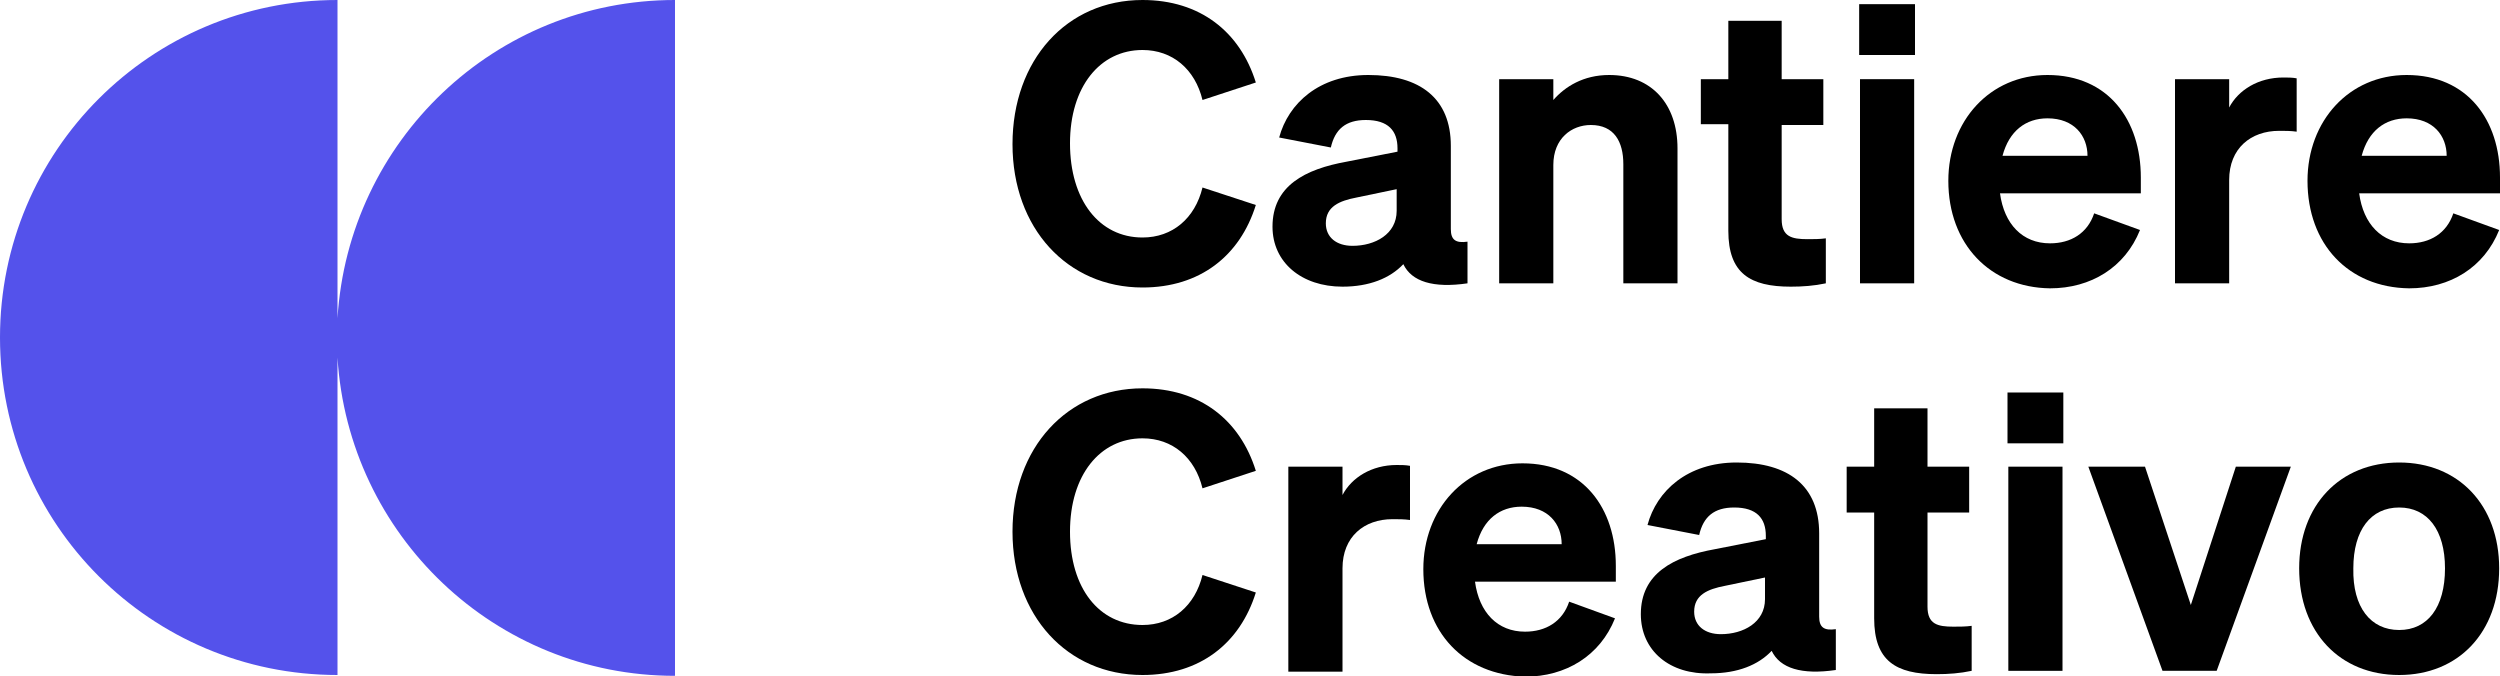
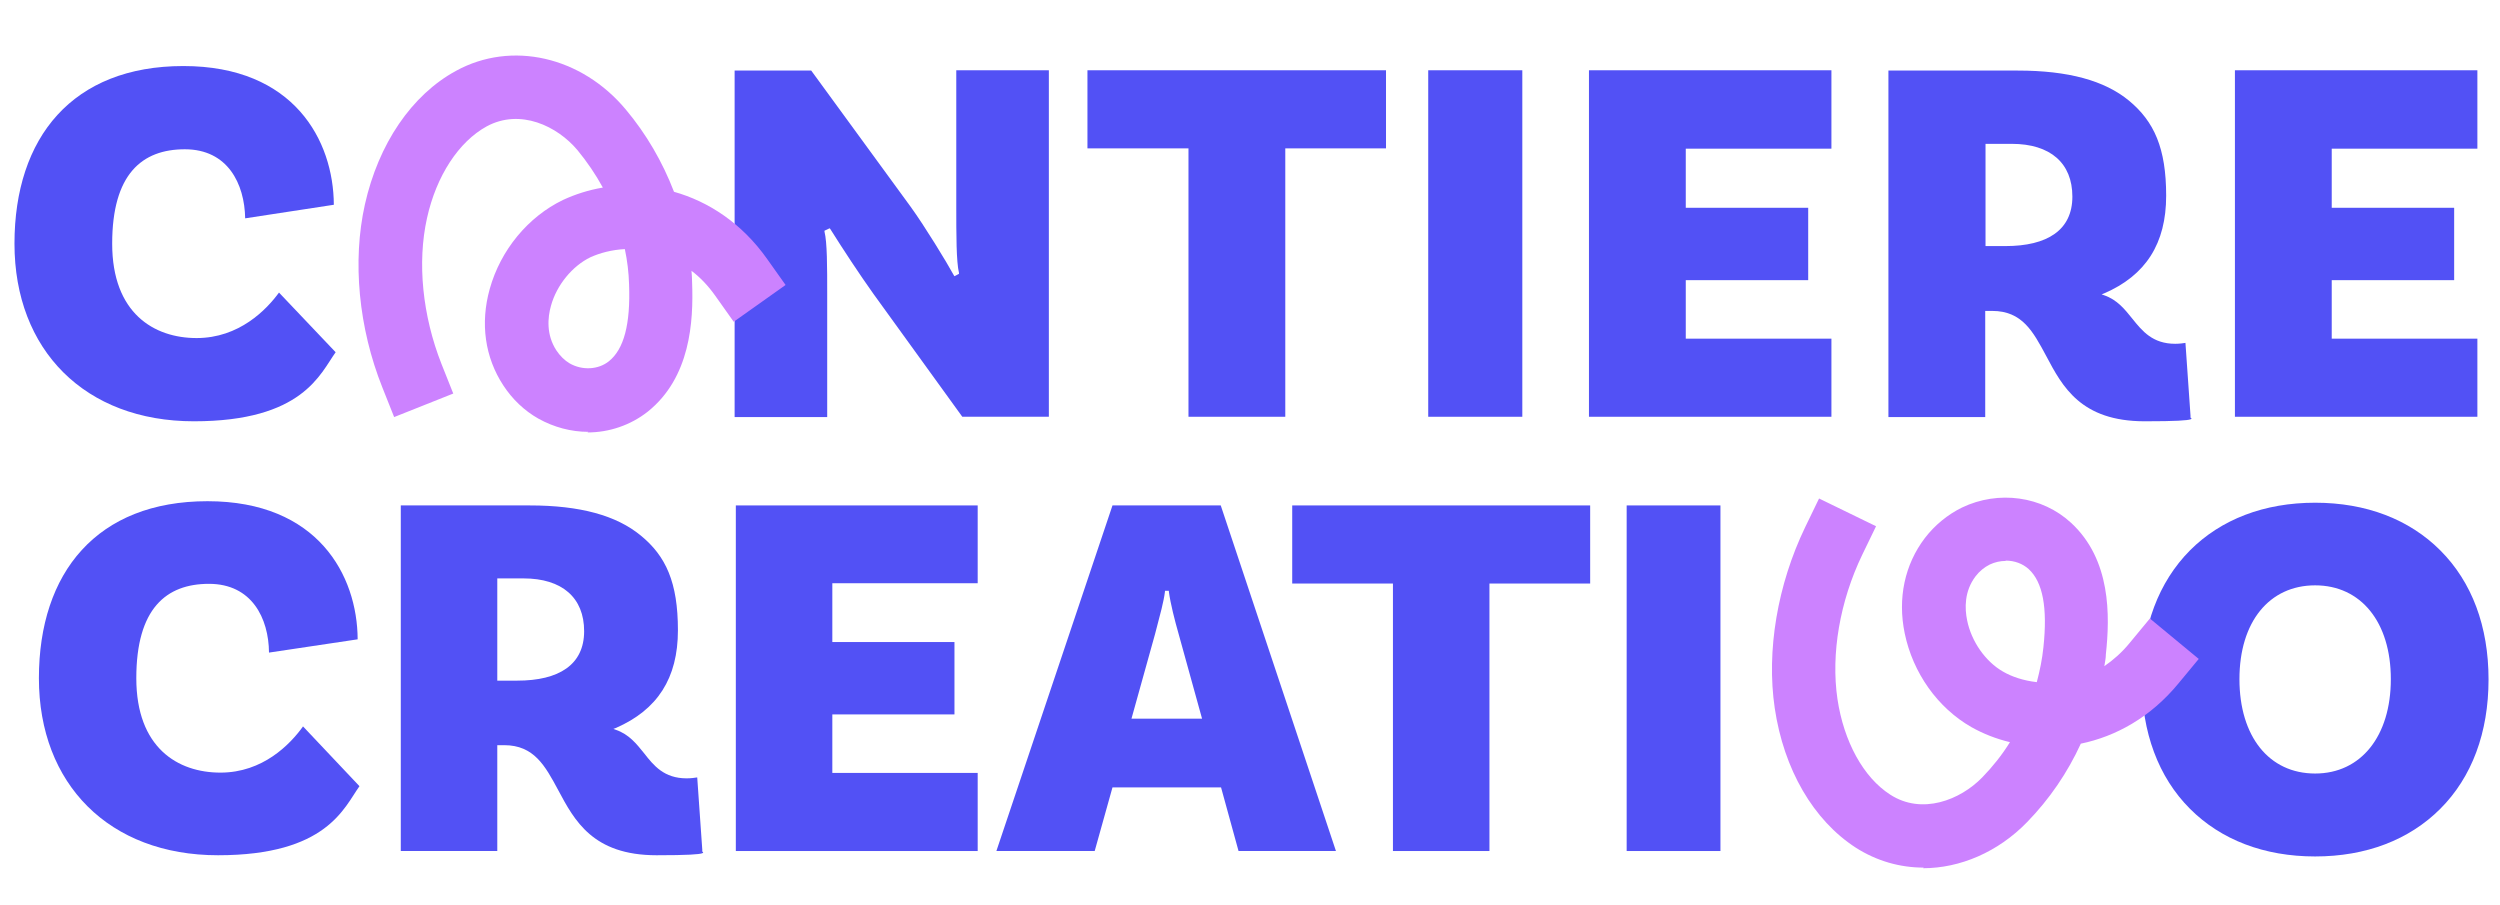
- <svg xmlns="http://www.w3.org/2000/svg" version="1.1" id="Livello_1" x="0px" y="0px" viewBox="0 0 300 81.1" style="enable-background:new 0 0 300 81.1;" xml:space="preserve">
-   <style type="text/css">
- 	.st0{fill:#5452EB;}
- </style>
-   <g id="Layer_1">
-     <path class="st0" d="M40.5,38.2V0C18.1,0,0,18.1,0,40.5S18.1,81,40.5,81V42.9C41.8,64.2,59.4,81.1,81,81.1V0   C59.4,0,41.8,16.9,40.5,38.2z" />
-     <path d="M137.1,28.5c3.6,0,6.3-2.3,7.2-6l6.4,2.1c-1.9,6.1-6.7,9.9-13.6,9.9c-9,0-15.6-7.1-15.6-17.2S128,0,137.1,0   c6.9,0,11.7,3.8,13.6,9.9l-6.4,2.1c-0.9-3.7-3.6-6-7.2-6c-5.1,0-8.7,4.4-8.7,11.2S131.9,28.5,137.1,28.5z" />
-     <path d="M152.7,27.2c0-4.9,3.9-6.9,8.9-7.8l6.1-1.2v-0.4c0-2.1-1.1-3.4-3.8-3.4c-2.4,0-3.7,1.1-4.2,3.3l-6.2-1.2   c1.1-4.1,4.8-7.5,10.7-7.5c6.2,0,9.9,2.8,9.9,8.5v10c0,1.3,0.6,1.7,2,1.5V34c-4.1,0.6-6.7-0.2-7.7-2.3c-1.6,1.7-4.1,2.7-7.3,2.7   C156.2,34.4,152.7,31.5,152.7,27.2z M167.6,22.7l-4.8,1c-2.1,0.4-3.7,1.1-3.7,3.1c0,1.7,1.3,2.7,3.2,2.7c2.7,0,5.3-1.4,5.3-4.2   V22.7z" />
-     <path d="M179.9,9.5h6.5V12c1.4-1.6,3.6-3,6.7-3c5.1,0,8.2,3.5,8.2,8.8V34h-6.5V19.7c0-2.7-1.1-4.7-3.9-4.7c-2.3,0-4.5,1.6-4.5,4.8   V34h-6.5L179.9,9.5z" />
-     <path d="M207.4,14.9h-3.3V9.5h3.3v-7h6.4v7h5v5.5h-5v11.3c0,2.1,1.2,2.4,3.1,2.4c0.7,0,1.5,0,2.2-0.1v5.4c-1.4,0.3-2.8,0.4-4.2,0.4   c-4.9,0-7.5-1.6-7.5-6.7L207.4,14.9z" />
-     <path d="M223.1,0.5h6.7v6.1h-6.7V0.5z M229.7,34h-6.5V9.5h6.5V34z" />
-     <path d="M233.8,21.7c0-7.2,5-12.7,11.9-12.7c7.3,0,11.2,5.4,11.2,12.3v1.9h-16.9c0.5,3.7,2.7,6,6,6c2.5,0,4.5-1.2,5.3-3.6l5.5,2   c-1.8,4.5-5.9,7-10.8,7C238.8,34.5,233.8,29.3,233.8,21.7z M240.3,18.7h10.2c0-2.4-1.6-4.5-4.8-4.5   C243.1,14.2,241.1,15.7,240.3,18.7z" />
-     <path d="M275.6,15.8c-0.7-0.1-1.4-0.1-2.1-0.1c-3.4,0-6,2.1-6,5.9V34H261V9.5h6.5v3.4c1.1-2.1,3.5-3.6,6.5-3.6c0.5,0,1.1,0,1.6,0.1   V15.8z" />
-     <path d="M276.9,21.7c0-7.2,5-12.7,11.9-12.7c7.3,0,11.2,5.4,11.2,12.3v1.9h-16.9c0.5,3.7,2.7,6,6,6c2.5,0,4.5-1.2,5.3-3.6l5.5,2   c-1.8,4.5-5.9,7-10.8,7C281.8,34.5,276.9,29.3,276.9,21.7z M283.4,18.7h10.2c0-2.4-1.6-4.5-4.8-4.5   C286.2,14.2,284.2,15.7,283.4,18.7z" />
-     <path d="M137.1,75c3.6,0,6.3-2.3,7.2-6l6.4,2.1c-1.9,6.1-6.7,9.9-13.6,9.9c-9,0-15.6-7.1-15.6-17.2s6.6-17.2,15.6-17.2   c6.9,0,11.7,3.8,13.6,9.9l-6.4,2.1c-0.9-3.7-3.6-6-7.2-6c-5.1,0-8.7,4.4-8.7,11.2C128.4,70.6,131.9,75,137.1,75z" />
-     <path d="M169.2,62.4c-0.7-0.1-1.4-0.1-2.1-0.1c-3.4,0-6,2.1-6,5.9v12.4h-6.5V56h6.5v3.4c1.1-2.1,3.5-3.6,6.5-3.6   c0.5,0,1.1,0,1.6,0.1L169.2,62.4z" />
-     <path d="M170.8,68.3c0-7.2,5-12.7,11.9-12.7c7.3,0,11.2,5.4,11.2,12.3v1.9H177c0.5,3.7,2.7,6,6,6c2.5,0,4.5-1.2,5.3-3.6l5.5,2   c-1.8,4.5-5.9,7-10.8,7C175.7,81,170.8,75.9,170.8,68.3z M177.2,65.3h10.2c0-2.4-1.6-4.5-4.8-4.5C180,60.8,178,62.3,177.2,65.3   L177.2,65.3z" />
-     <path d="M196.9,73.7c0-4.9,3.9-6.9,8.9-7.8l6.1-1.2v-0.4c0-2.1-1.1-3.4-3.8-3.4c-2.4,0-3.7,1.1-4.2,3.3l-6.2-1.2   c1.1-4.1,4.8-7.5,10.7-7.5c6.2,0,9.9,2.8,9.9,8.5v10c0,1.3,0.6,1.7,2,1.5v4.9c-4.1,0.6-6.7-0.2-7.7-2.3c-1.6,1.7-4.1,2.7-7.3,2.7   C200.4,81,196.9,78.1,196.9,73.7z M211.8,69.3l-4.8,1c-2.1,0.4-3.7,1.1-3.7,3.1c0,1.7,1.3,2.7,3.2,2.7c2.7,0,5.3-1.4,5.3-4.2V69.3z   " />
-     <path d="M224.9,61.5h-3.3V56h3.3v-7h6.4v7h5v5.5h-5v11.3c0,2.1,1.2,2.4,3.1,2.4c0.7,0,1.5,0,2.2-0.1v5.4c-1.4,0.3-2.8,0.4-4.2,0.4   c-4.9,0-7.5-1.6-7.5-6.7L224.9,61.5z" />
-     <path d="M240.9,47.1h6.7v6.1h-6.7V47.1z M247.5,80.5H241V56h6.5V80.5z" />
-     <path d="M259.5,80.5L250.6,56h6.8l5.5,16.6l5.4-16.6h6.6L266,80.5H259.5z" />
-     <path d="M287.9,81c-7.1,0-12-5.1-12-12.8c0-7.6,4.9-12.7,12-12.7c7.1,0,12,5.1,12,12.7C299.9,75.9,295,81,287.9,81z M287.9,75.6   c3.4,0,5.5-2.7,5.5-7.4c0-4.6-2.1-7.3-5.5-7.3c-3.4,0-5.5,2.7-5.5,7.3C282.3,72.9,284.5,75.6,287.9,75.6L287.9,75.6z" />
-   </g>
+ <svg xmlns="http://www.w3.org/2000/svg" id="Livello_1" version="1.1" viewBox="0 0 829 300">
+   <defs>
+     <style>
+       .st0 {
+         fill: #cc82ff;
+       }
+ 
+       .st1 {
+         fill: #5251f5;
+       }
+     </style>
+   </defs>
+   <path class="st1" d="M100.4,241c-4.2,5.8-13.2,15.2-27.3,15.2s-27.9-8.2-27.9-31.3,9.9-31.3,24.1-31.3,19.8,11.4,19.9,22.8l29.4-4.4c-.1-21.2-13.2-45.8-49.8-45.8s-55.9,23.6-55.9,58.7,23.3,58.7,59.4,58.7,41.8-15.8,46.9-22.9l-18.7-19.8h-.1Z" />
+   <path class="st1" d="M231.1,257.8c-.6.1-1.9.3-3.4.3-7.5,0-10.9-4.2-14.1-8.3-2.5-3.1-5-6.3-9.4-7.8l-.8-.3.8-.3c13.8-6,20.6-16.5,20.6-32.4s-4-24.6-12.3-31.4c-8.1-6.7-20.2-10-36.8-10h-42.8v114.6h32v-35.1h2.3c9.9,0,13.6,6.9,17.9,14.9,5.4,10.1,11.5,21.6,32.6,21.6s14.1-1.2,15.2-1.5l-1.7-24.3h-.1ZM171.5,225.7h-6.6v-33.9h8.7c12.8,0,20.1,6.4,20.1,17.5s-8.3,16.4-22.2,16.4Z" />
+   <path class="st1" d="M324.2,193.5v-25.9h-80.2v114.6h80.2v-25.9h-48.2v-19.4h40.5v-24h-40.5v-19.5h48.2Z" />
+   <path class="st1" d="M404.8,167.6h-35.9l-38.5,114.6h32.6l5.9-21.1h36l5.8,21.1h32.3l-38.2-114.6h0ZM375.2,238.3l7.8-28c.2-.7.4-1.5.6-2.3,1-3.8,2.3-8.5,2.7-11.8v-.3h1.3v.3c.5,3.9,2,9.7,3.2,13.9l7.8,28.2h-23.4,0Z" />
+   <path class="st1" d="M428.5,167.6v25.9h33.4v88.7h32v-88.7h33.4v-25.9h-98.8Z" />
+   <path class="st1" d="M539.4,167.6v114.6h31.1v-114.6h-31.1Z" />
+   <path class="st1" d="M767.7,256.5c-15.3,0-25.1-12.3-25.1-31.3s9.9-31.1,25.1-31.1,25.1,12.2,25.1,31.1-9.9,31.3-25.1,31.3ZM809.2,182.5c-10.3-10.3-24.6-15.8-41.5-15.8s-31.2,5.5-41.5,15.8c-10.4,10.5-16,25.3-16,42.8s5.5,32.4,16,42.9c10.3,10.3,24.6,15.8,41.5,15.8s31.2-5.5,41.5-15.8c10.5-10.5,16-25.3,16-42.9s-5.5-32.3-16-42.8h0Z" />
+   <path class="st1" d="M92.6,96.9c-4.2,5.8-13.3,15.2-27.4,15.2s-28-8.2-28-31.3,9.9-31.3,24.1-31.3,19.8,11.4,20,22.9l29.4-4.5c-.1-21.3-13.2-46-49.9-46S4.8,45.5,4.8,80.8s23.4,58.9,59.5,58.9,41.9-15.8,47-22.9l-18.8-19.8h0Z" />
+   <path class="st1" d="M317.1,23.3v45c0,9.5,0,18.5.9,22.2v.3l-1.5.8-.2-.3c-2.4-4.4-9.6-16.2-14.3-22.7l-33-45.2h-25.4v114.9h30.7v-40.6c0-9.3,0-17.3-.9-20.9v-.3l1.7-.8.2.2c4.4,7,9.6,14.9,14.3,21.5l29.5,40.8h28.7V23.3h-30.7Z" />
+   <path class="st1" d="M360.6,23.3v25.9h33.5v89h32.1V49.2h33.4v-25.9h-99Z" />
+   <path class="st1" d="M473.6,23.3v114.9h31.2V23.3h-31.2Z" />
+   <path class="st1" d="M607.3,49.2v-25.9h-80.4v114.9h80.4v-25.9h-48.3v-19.4h40.6v-24h-40.6v-19.6h48.3Z" />
+   <path class="st1" d="M821.5,49.2v-25.9h-80.4v114.9h80.4v-25.9h-48.3v-19.4h40.6v-24h-40.6v-19.6h48.3Z" />
+   <path class="st1" d="M724.7,113.7c-.6.1-1.9.3-3.4.3-7.5,0-10.9-4.2-14.2-8.3-2.5-3.1-5-6.3-9.4-7.8l-.8-.3.8-.3c13.9-6,20.6-16.6,20.6-32.4s-4-24.6-12.3-31.5c-8.1-6.7-20.2-10-36.9-10h-42.9v114.9h32.1v-35.2h2.3c10,0,13.6,6.9,17.9,14.9,5.4,10.2,11.5,21.7,32.7,21.7s14.1-1.2,15.2-1.5l-1.7-24.4h0ZM665,81.6h-6.6v-33.9h8.7c12.8,0,20.1,6.4,20.1,17.5s-8.3,16.4-22.2,16.4Z" />
+   <path class="st0" d="M637.9,287.7c-7.9,0-15.6-2.2-22.5-6.6-14.1-9.1-23.9-26-26.9-46.3-2.8-19,.9-40.9,10.1-60l4.6-9.5,18.9,9.2-4.6,9.5c-7.4,15.4-10.4,32.8-8.2,47.8,2.1,14.1,8.6,26,17.5,31.7,10.5,6.8,23.2,1.8,30.5-5.7,3.5-3.6,6.6-7.5,9.2-11.7-4.6-1.1-8.9-2.8-12.8-5-11.2-6.4-19.4-18-22.1-31.1-2.4-11.6,0-22.8,6.7-31.6,3.3-4.3,7.6-7.8,12.3-10.1,12.1-5.8,26.6-3.8,36.2,5.1,13.2,12.2,12.9,30.7,11.5,43.6,0,1.3-.3,2.6-.5,3.9,2.9-2,5.8-4.5,8.4-7.7l6.7-8.1,16.2,13.4-6.7,8.1c-9.3,11.3-20.8,17.6-32.4,20-4.4,9.6-10.4,18.4-17.8,26-9.7,10-22.3,15.3-34.5,15.3l.2-.2ZM665.1,186c-1.8,0-3.6.4-5.3,1.2-1.8.9-3.4,2.2-4.7,3.9-3.8,5-3.6,10.7-2.8,14.6,1.4,7,6.1,13.7,11.9,17,2.9,1.7,6.8,3,11.2,3.5,1-3.8,1.8-7.6,2.2-11.6,1.4-13.1-.2-21.6-4.9-25.9-2-1.8-4.7-2.8-7.6-2.8h0Z" />
+   <path class="st0" d="M195.1,143.2c-5.7,0-11.4-1.5-16.6-4.4-4.6-2.6-8.6-6.4-11.6-11-6.1-9.3-7.7-20.6-4.5-32,3.6-12.9,12.7-23.9,24.3-29.5,4.1-1.9,8.5-3.3,13.2-4.1-2.4-4.4-5.2-8.5-8.4-12.4-6.7-8-19-13.9-30.1-7.9-9.3,5.1-16.7,16.4-19.8,30.4-3.3,14.8-1.5,32.4,4.8,48.4l3.9,9.8-19.6,7.8-3.9-9.8c-7.9-19.8-10-41.9-5.8-60.7,4.5-20.1,15.5-36.3,30.2-44.3,18.4-10.1,41.6-4.8,56.3,12.8,6.8,8.1,12.2,17.4,16,27.3,11.4,3.2,22.5,10.4,30.9,22.3l6.1,8.6-17.2,12.2-6.1-8.6c-2.4-3.4-5.1-6.2-7.9-8.3.1,1.3.2,2.6.2,3.9.5,13-.6,31.5-14.7,42.8-5.7,4.5-12.8,6.9-20,6.9l.3-.2ZM207.3,82.6c-4.4.2-8.4,1.3-11.5,2.7-6,2.9-11.2,9.2-13.1,16.1-1.1,3.9-1.6,9.6,1.8,14.8,1.2,1.8,2.7,3.3,4.4,4.3,4.2,2.4,9.5,2.1,13-.7,5-4,7.2-12.3,6.7-25.5-.1-3.9-.6-7.9-1.4-11.7h.1Z" />
</svg>
